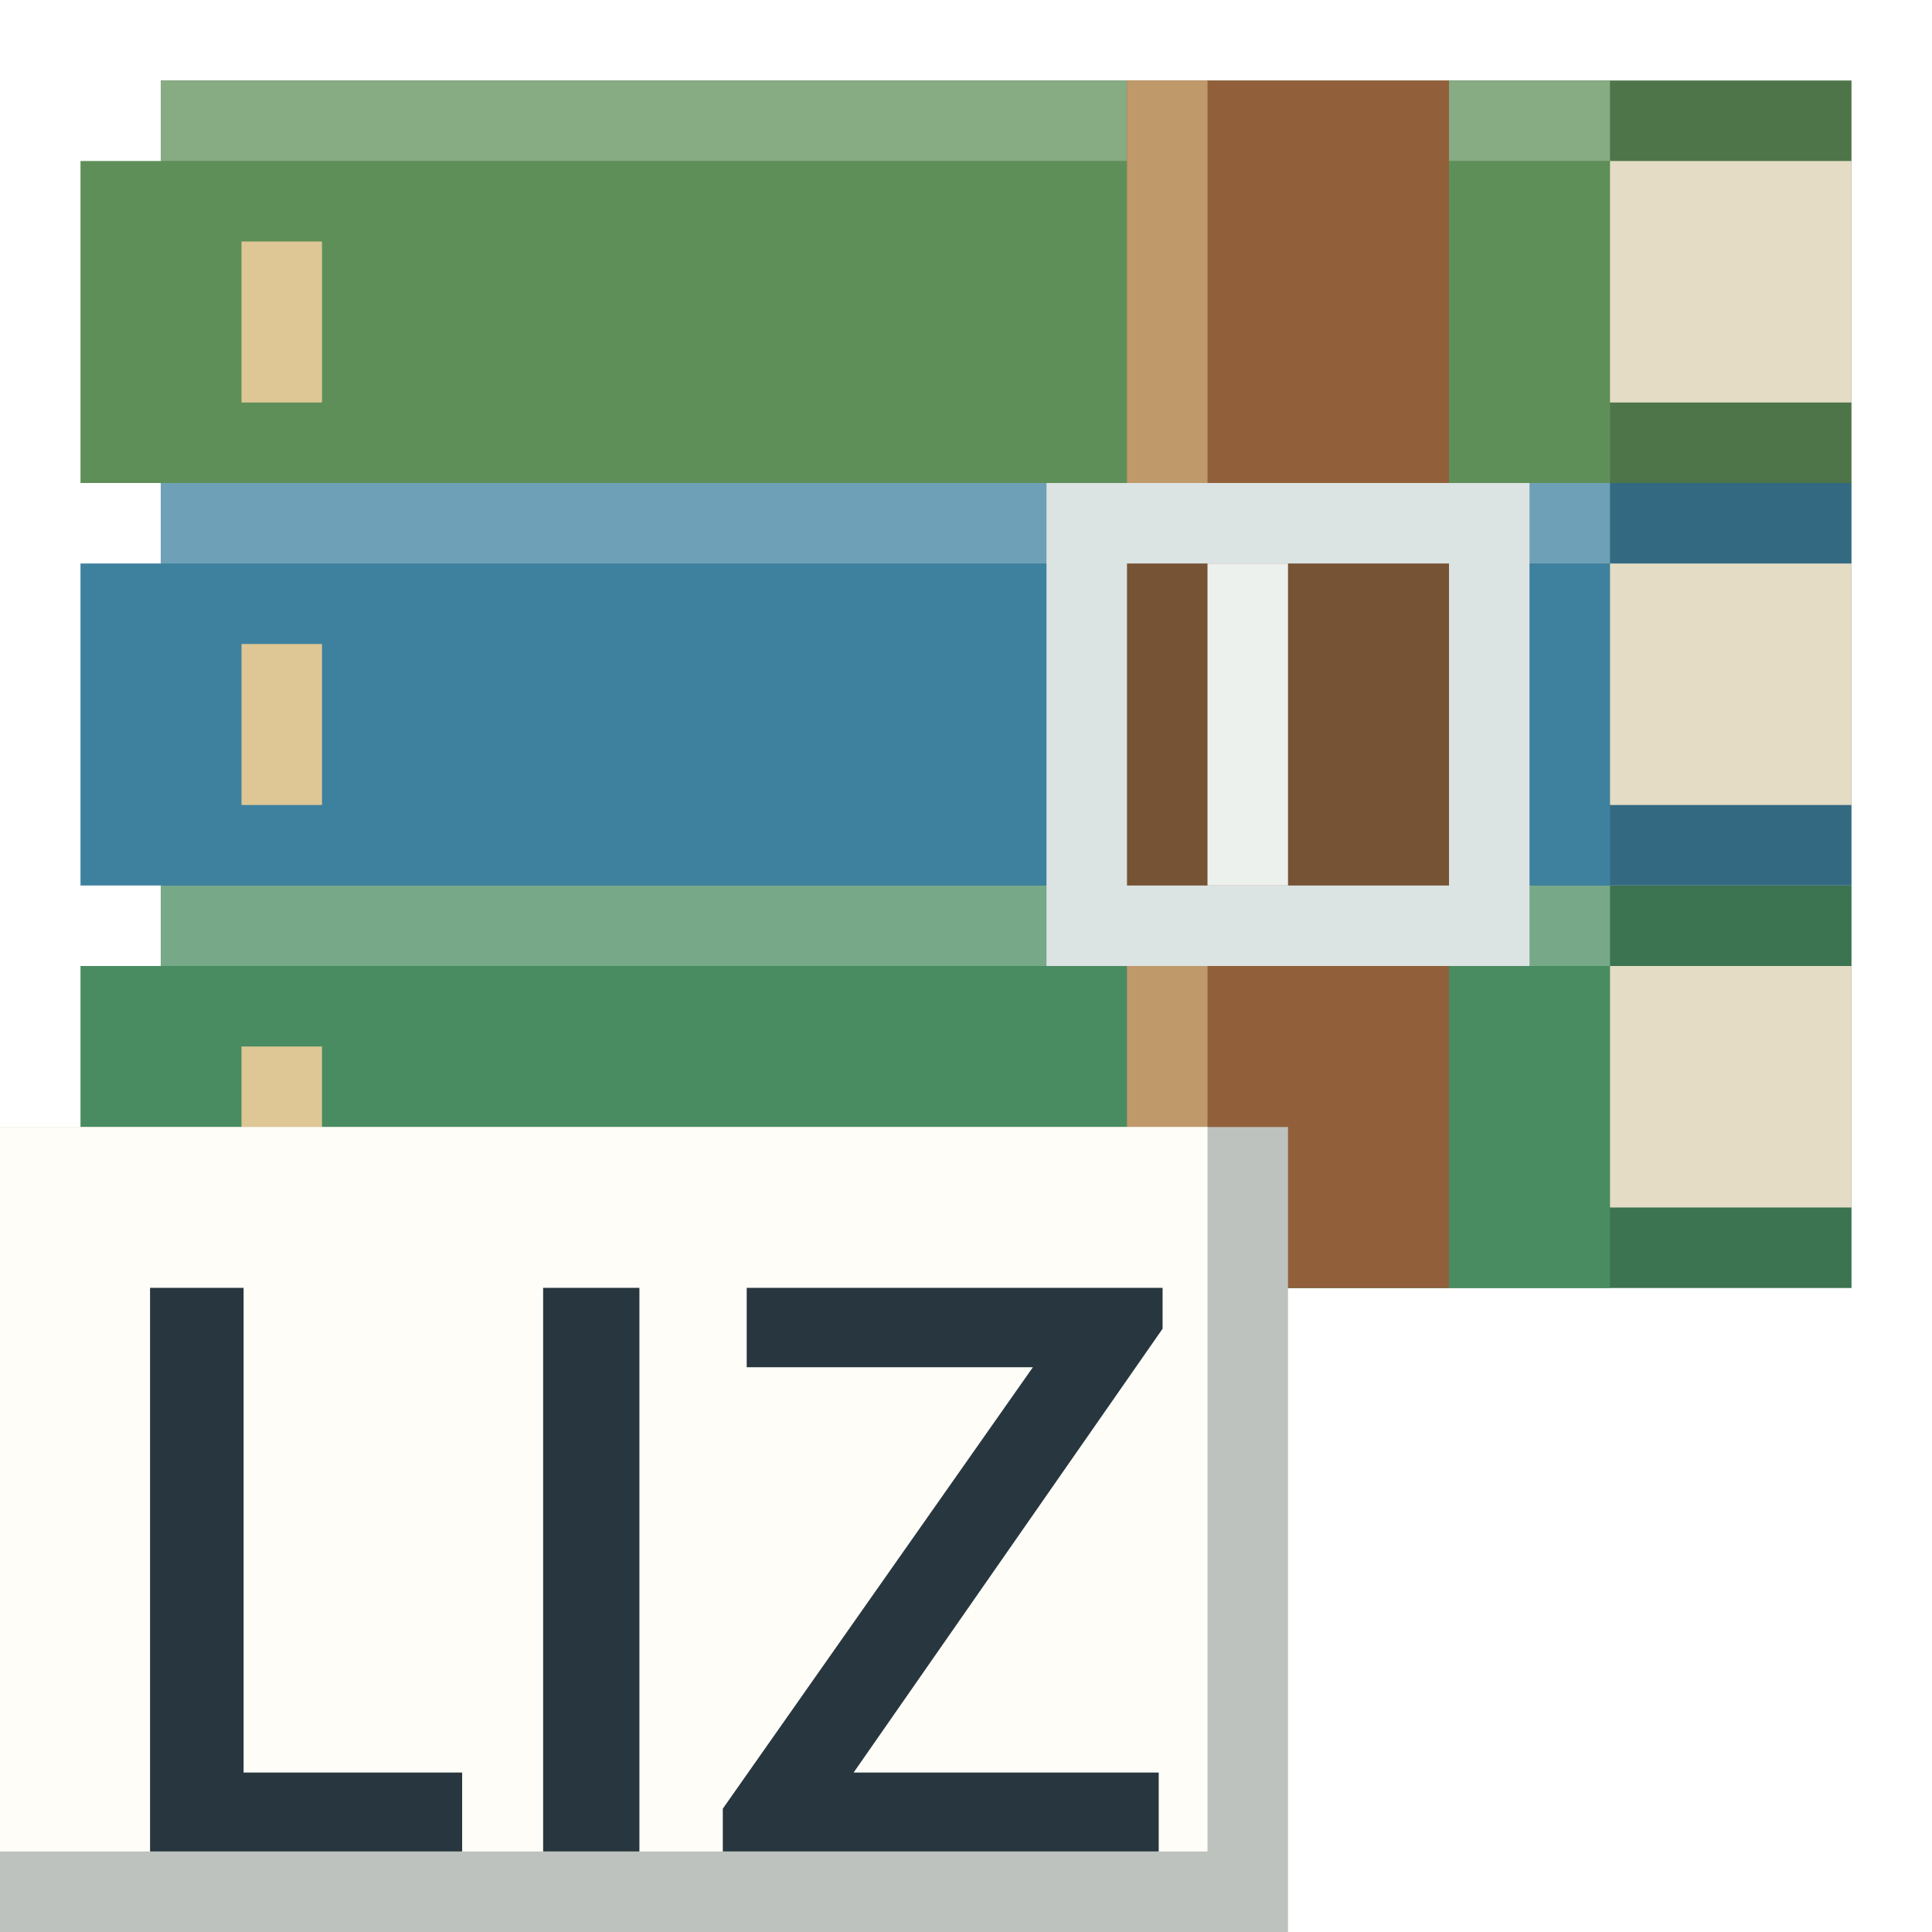
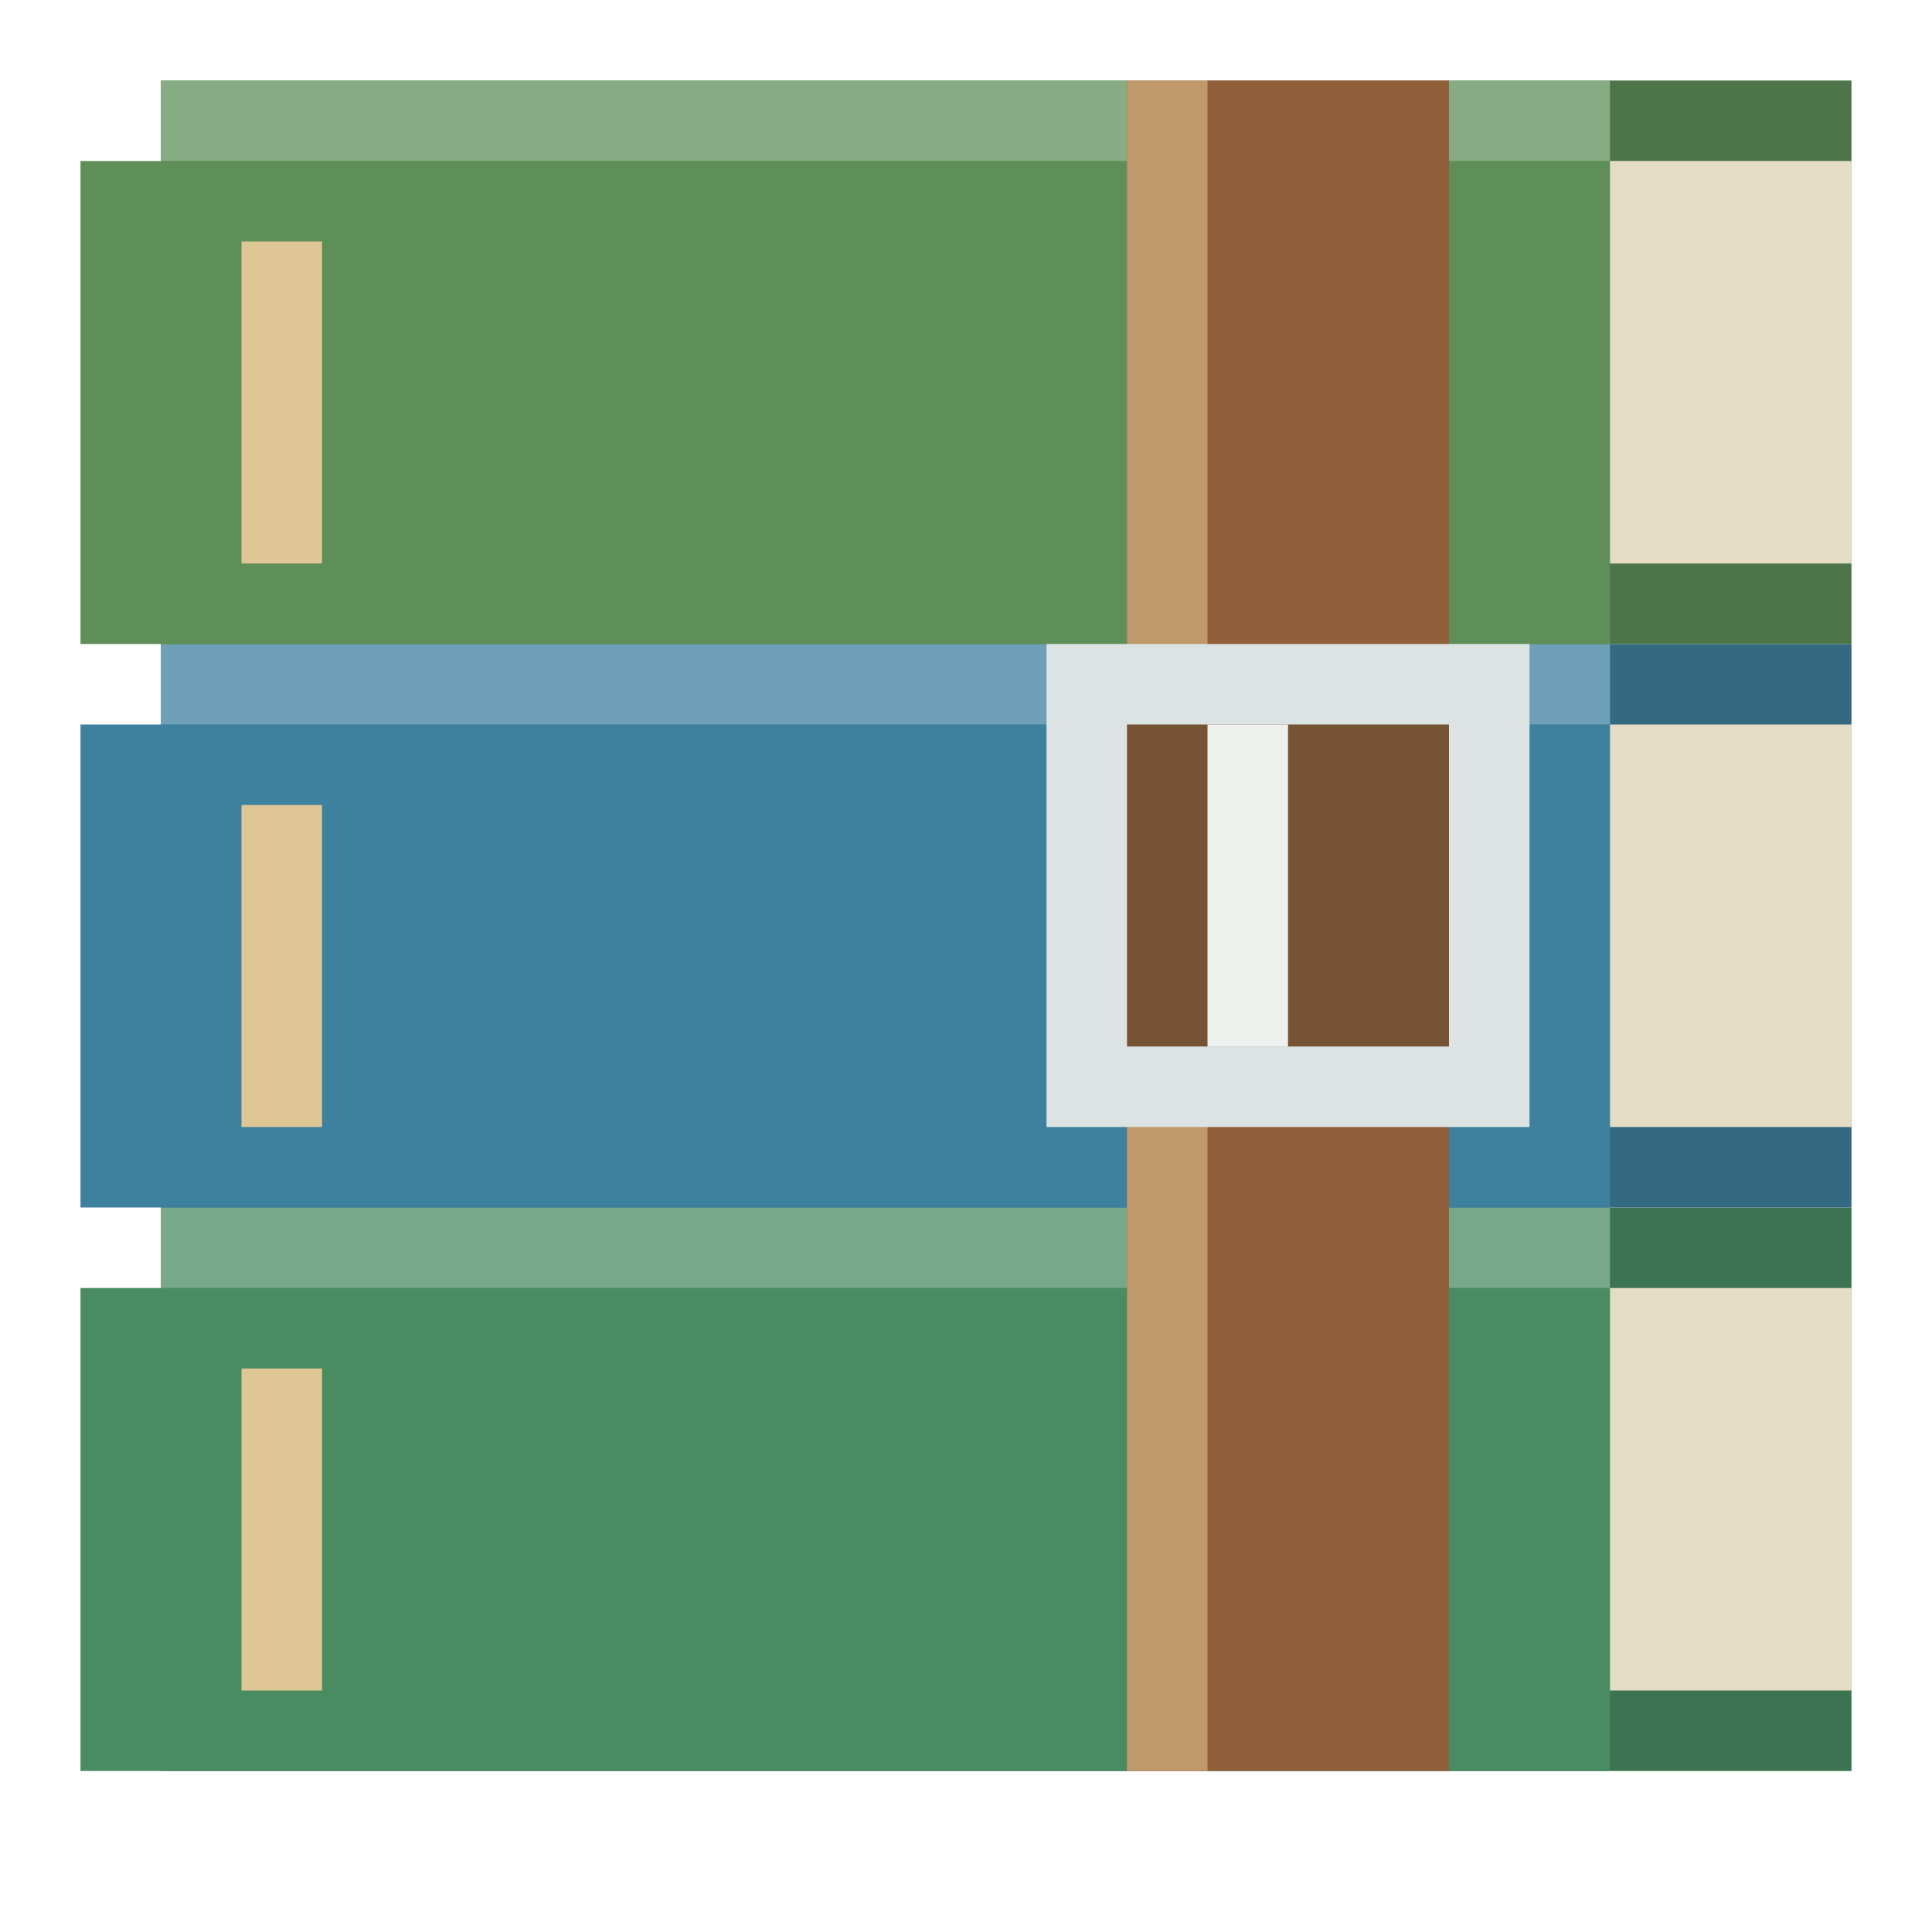
<svg xmlns="http://www.w3.org/2000/svg" width="24" height="24" viewBox="0 0 24 24">
  <defs />
-   <path fill="#3c7350" stroke="none" d="M 2 11 L 23 11 L 23 16 L 2 16 Z" />
-   <path fill="#498c61" stroke="none" d="M 1 12 L 20 12 L 20 16 L 1 16 Z" />
-   <path fill="#77a989" stroke="none" d="M 2 11 L 20 11 L 20 12 L 2 12 Z" />
-   <path fill="#e4dcc5" stroke="none" d="M 20 12 L 23 12 L 23 15 L 20 15 Z" />
-   <path fill="#dec795" stroke="none" d="M 3 13 L 4 13 L 4 15 L 3 15 Z" />
-   <path fill="#336a82" stroke="none" d="M 2 6 L 23 6 L 23 11 L 2 11 Z" />
-   <path fill="#3e819f" stroke="none" d="M 1 7 L 20 7 L 20 11 L 1 11 Z" />
-   <path fill="#6ea1b7" stroke="none" d="M 2 6 L 20 6 L 20 7 L 2 7 Z" />
-   <path fill="#e4dcc5" stroke="none" d="M 20 7 L 23 7 L 23 10 L 20 10 Z" />
-   <path fill="#dec795" stroke="none" d="M 3 8 L 4 8 L 4 10 L 3 10 Z" />
-   <path fill="#4e7549" stroke="none" d="M 2 1 L 23 1 L 23 6 L 2 6 Z" />
-   <path fill="#5f8f59" stroke="none" d="M 1 2 L 20 2 L 20 6 L 1 6 Z" />
+   <path fill="#3c7350" stroke="none" d="M 2 15 L 23 15 L 23 22 L 2 22 Z" />
+   <path fill="#498c61" stroke="none" d="M 1 16 L 20 16 L 20 22 L 1 22 Z" />
+   <path fill="#77a989" stroke="none" d="M 2 15 L 20 15 L 20 16 L 2 16 Z" />
+   <path fill="#e4dcc5" stroke="none" d="M 20 16 L 23 16 L 23 21 L 20 21 Z" />
+   <path fill="#dec795" stroke="none" d="M 3 17 L 4 17 L 4 21 L 3 21 Z" />
+   <path fill="#336a82" stroke="none" d="M 2 8 L 23 8 L 23 15 L 2 15 Z" />
+   <path fill="#3e819f" stroke="none" d="M 1 9 L 20 9 L 20 15 L 1 15 Z" />
+   <path fill="#6ea1b7" stroke="none" d="M 2 8 L 20 8 L 20 9 L 2 9 Z" />
+   <path fill="#e4dcc5" stroke="none" d="M 20 9 L 23 9 L 23 14 L 20 14 Z" />
+   <path fill="#dec795" stroke="none" d="M 3 10 L 4 10 L 4 14 L 3 14 Z" />
+   <path fill="#4e7549" stroke="none" d="M 2 1 L 23 1 L 23 8 L 2 8 Z" />
+   <path fill="#5f8f59" stroke="none" d="M 1 2 L 20 2 L 20 8 L 1 8 Z" />
  <path fill="#87ab83" stroke="none" d="M 2 1 L 20 1 L 20 2 L 2 2 Z" />
-   <path fill="#e4dcc5" stroke="none" d="M 20 2 L 23 2 L 23 5 L 20 5 Z" />
-   <path fill="#dec795" stroke="none" d="M 3 3 L 4 3 L 4 5 L 3 5 Z" />
-   <path fill="#91603b" stroke="none" d="M 14 1 L 18 1 L 18 16 L 14 16 Z" />
-   <path fill="#c0996a" stroke="none" d="M 14 1 L 15 1 L 15 16 L 14 16 Z" />
-   <path fill="#dce3e3" stroke="none" d="M 13 6 L 19 6 L 19 12 L 13 12 Z" />
-   <path fill="#765335" stroke="none" d="M 14 7 L 18 7 L 18 11 L 14 11 Z" />
-   <path fill="#edf1ee" stroke="none" d="M 15 7 L 16 7 L 16 11 L 15 11 Z" />
-   <path fill="#bec2be" stroke="none" d="M 0 14 L 16 14 L 16 24 L 0 24 Z" />
-   <path fill="#fffdf7" stroke="none" d="M 0 14 L 15 14 L 15 23 L 0 23 Z" />
-   <g transform="matrix(1 0 0 1 1 13)">
-     <g>
-       <path fill="#28363f" stroke="none" d="M 4.741 10 L 0.864 10 L 0.864 2.998 L 2.026 2.998 L 2.026 9.019 L 4.741 9.019 L 4.741 10 Z M 6.943 10 L 5.747 10 L 5.747 2.998 L 6.943 2.998 L 6.943 10 Z M 13.442 3.506 L 9.604 9.019 L 13.394 9.019 L 13.394 10 L 7.979 10 L 7.979 9.468 L 11.831 3.984 L 8.276 3.984 L 8.276 2.998 L 13.442 2.998 L 13.442 3.506 Z" />
-     </g>
-   </g>
+   <path fill="#e4dcc5" stroke="none" d="M 20 2 L 23 2 L 23 7 L 20 7 Z" />
+   <path fill="#dec795" stroke="none" d="M 3 3 L 4 3 L 4 7 L 3 7 Z" />
+   <path fill="#91603b" stroke="none" d="M 14 1 L 18 1 L 18 22 L 14 22 Z" />
+   <path fill="#c0996a" stroke="none" d="M 14 1 L 15 1 L 15 22 L 14 22 Z" />
+   <path fill="#dce3e3" stroke="none" d="M 13 8 L 19 8 L 19 14 L 13 14 Z" />
+   <path fill="#765335" stroke="none" d="M 14 9 L 18 9 L 18 13 L 14 13 Z" />
+   <path fill="#edf1ee" stroke="none" d="M 15 9 L 16 9 L 16 13 L 15 13 Z" />
</svg>
